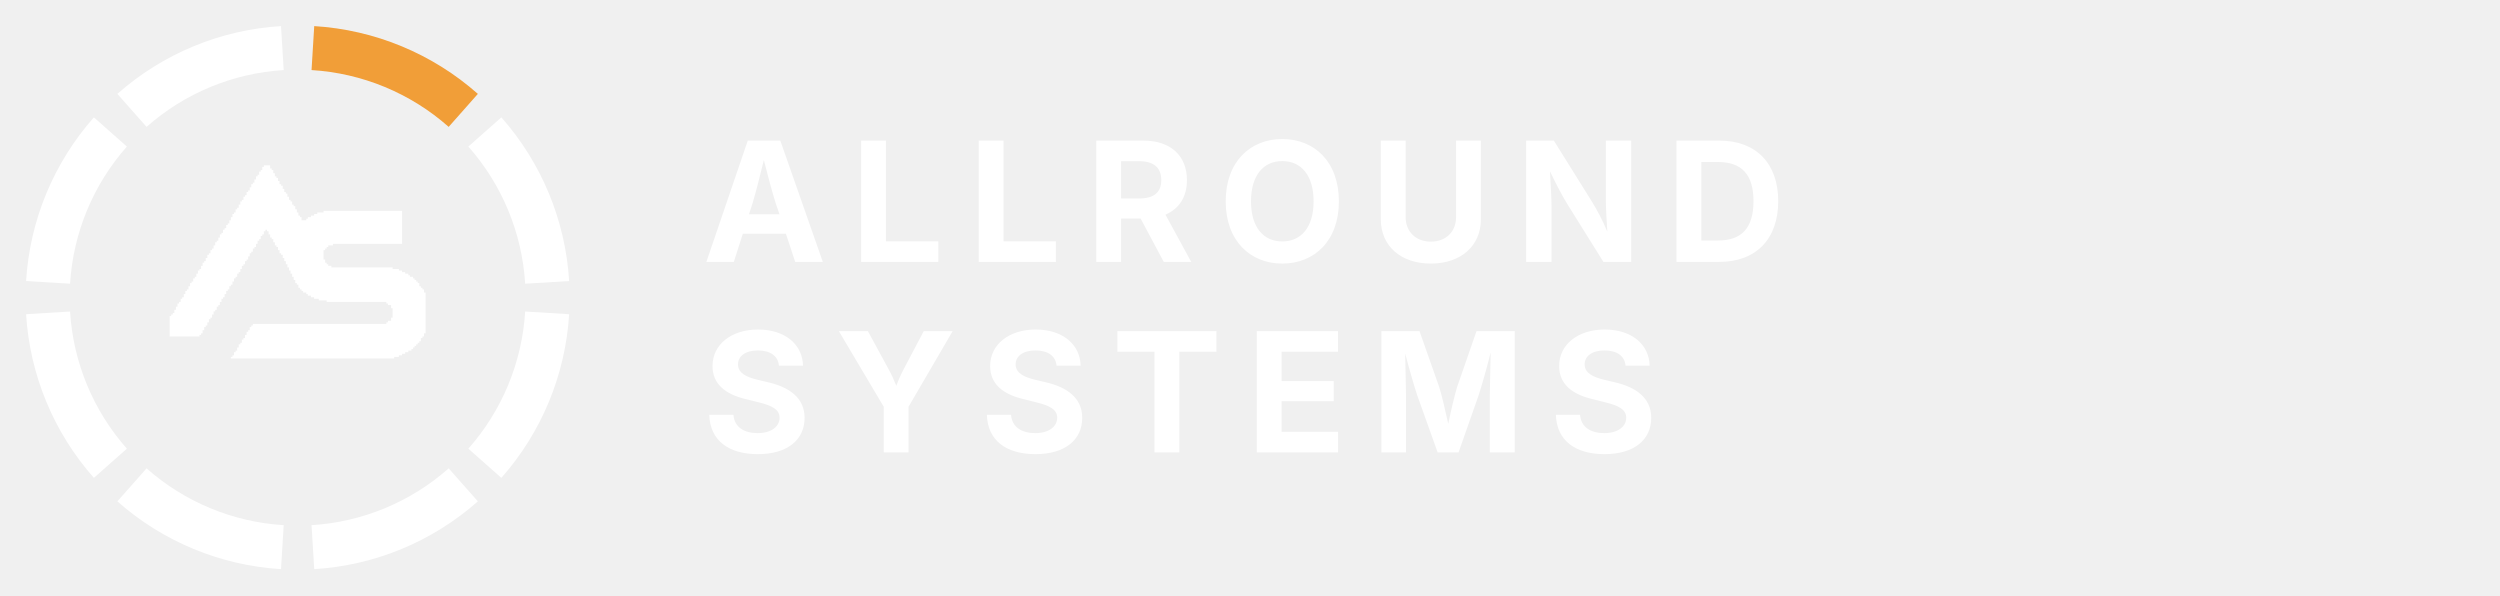
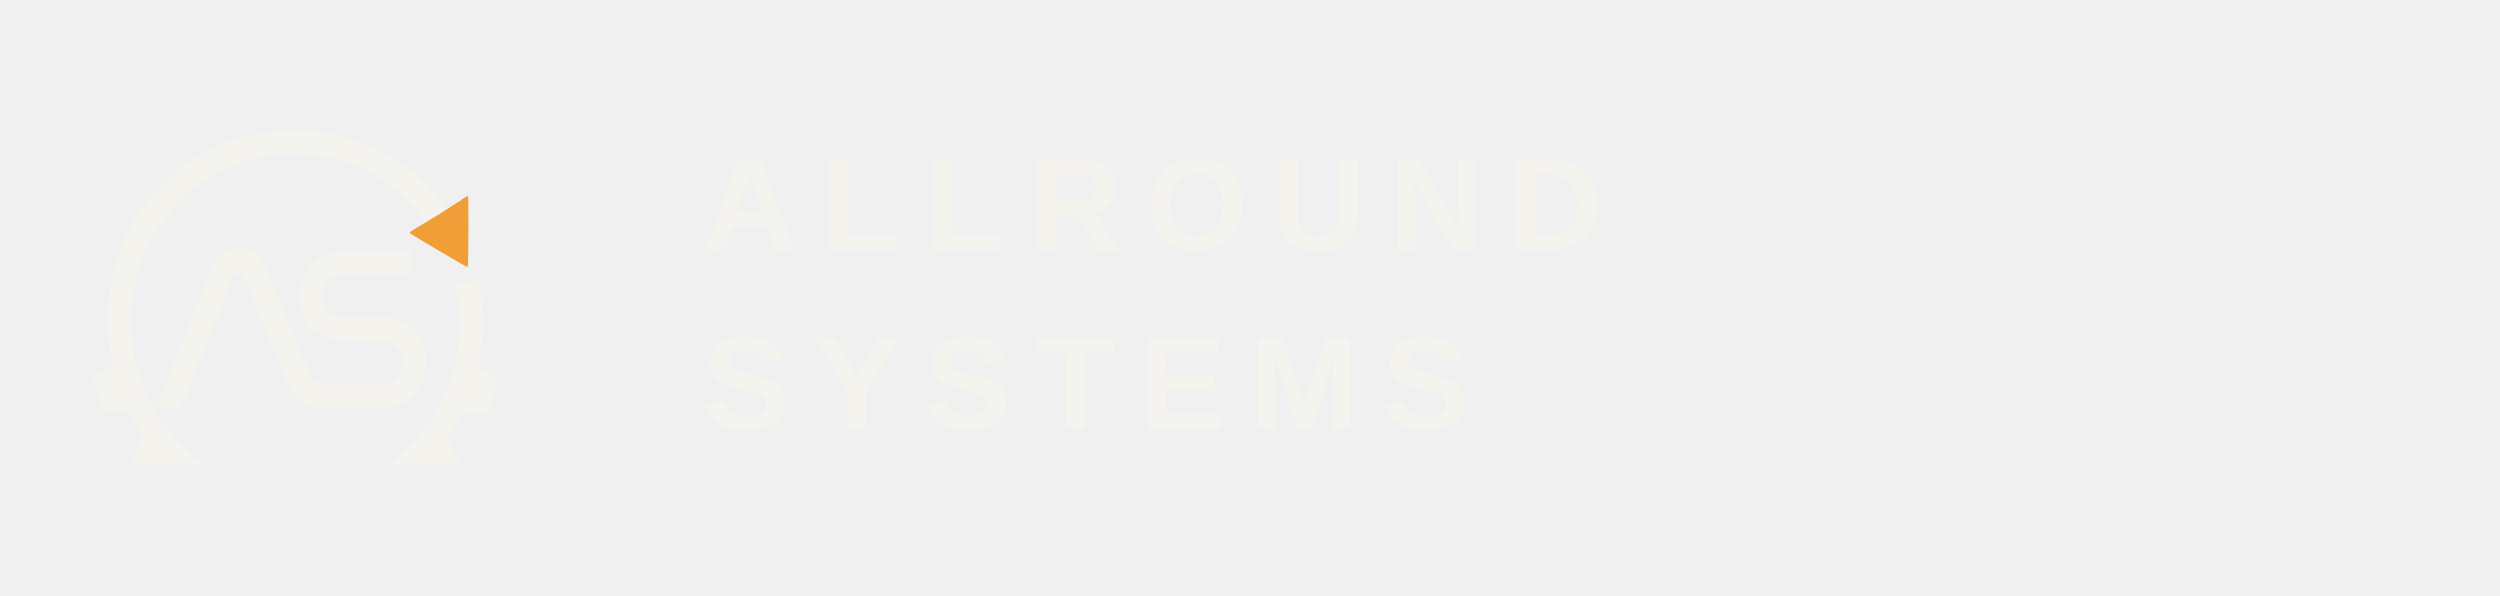
- <svg xmlns="http://www.w3.org/2000/svg" viewBox="0 0 420 100" role="img" aria-label="as-lockup-horizontal-dark.svg">
-   <path d="M91.922 52.564 A42.0 42.0 0 0 1 81.456 77.830" stroke="#FFFFFF" stroke-width="7.4" stroke-linecap="butt" fill="none" />
-   <path d="M77.830 81.456 A42.0 42.0 0 0 1 52.564 91.922" stroke="#FFFFFF" stroke-width="7.4" stroke-linecap="butt" fill="none" />
-   <path d="M47.436 91.922 A42.0 42.0 0 0 1 22.170 81.456" stroke="#FFFFFF" stroke-width="7.4" stroke-linecap="butt" fill="none" />
-   <path d="M18.544 77.830 A42.0 42.0 0 0 1 8.078 52.564" stroke="#FFFFFF" stroke-width="7.4" stroke-linecap="butt" fill="none" />
-   <path d="M8.078 47.436 A42.0 42.0 0 0 1 18.544 22.170" stroke="#FFFFFF" stroke-width="7.4" stroke-linecap="butt" fill="none" />
-   <path d="M22.170 18.544 A42.0 42.0 0 0 1 47.436 8.078" stroke="#FFFFFF" stroke-width="7.4" stroke-linecap="butt" fill="none" />
-   <path d="M52.564 8.078 A42.0 42.0 0 0 1 77.830 18.544" stroke="#F19E38" stroke-width="7.4" stroke-linecap="butt" fill="none" />
-   <path d="M81.456 22.170 A42.0 42.0 0 0 1 91.922 47.436" stroke="#FFFFFF" stroke-width="7.4" stroke-linecap="butt" fill="none" />
-   <path fill="#FFFFFF" fill-rule="evenodd" d="M 66.224 60.092 L 66.224 59.960 L 66.620 59.960 L 67.015 59.960 L 67.015 59.828 L 67.015 59.696 L 67.279 59.696 L 67.543 59.696 L 67.543 59.564 L 67.543 59.433 L 67.807 59.433 L 68.071 59.433 L 68.071 59.301 L 68.071 59.169 L 68.334 59.169 L 68.598 59.169 L 68.598 59.037 L 68.598 58.905 L 68.862 58.905 L 69.126 58.905 L 69.126 58.773 L 69.126 58.641 L 69.258 58.641 L 69.390 58.641 L 69.390 58.509 L 69.390 58.377 L 69.521 58.377 L 69.653 58.377 L 69.653 58.245 L 69.653 58.113 L 69.785 58.113 L 69.917 58.113 L 69.917 57.982 L 69.917 57.850 L 70.049 57.850 L 70.181 57.850 L 70.181 57.718 L 70.181 57.586 L 70.313 57.586 L 70.445 57.586 L 70.445 57.454 L 70.445 57.322 L 70.577 57.322 L 70.709 57.322 L 70.709 57.058 L 70.709 56.794 L 70.840 56.794 L 70.972 56.794 L 70.972 56.663 L 70.972 56.531 L 71.104 56.531 L 71.236 56.531 L 71.236 56.267 L 71.236 56.003 L 71.368 56.003 L 71.500 56.003 L 71.500 52.574 L 71.500 49.144 L 71.368 49.144 L 71.236 49.144 L 71.236 48.880 L 71.236 48.617 L 71.104 48.617 L 70.972 48.617 L 70.972 48.485 L 70.972 48.353 L 70.840 48.353 L 70.709 48.353 L 70.709 48.221 L 70.709 48.089 L 70.577 48.089 L 70.445 48.089 L 70.445 47.825 L 70.445 47.561 L 70.313 47.561 L 70.181 47.561 L 70.181 47.429 L 70.181 47.298 L 70.049 47.298 L 69.917 47.298 L 69.917 47.166 L 69.917 47.034 L 69.785 47.034 L 69.653 47.034 L 69.653 46.902 L 69.653 46.770 L 69.521 46.770 L 69.390 46.770 L 69.390 46.638 L 69.390 46.506 L 69.126 46.506 L 68.862 46.506 L 68.862 46.374 L 68.862 46.242 L 68.730 46.242 L 68.598 46.242 L 68.598 46.110 L 68.598 45.979 L 68.334 45.979 L 68.071 45.979 L 68.071 45.847 L 68.071 45.715 L 67.807 45.715 L 67.543 45.715 L 67.543 45.583 L 67.543 45.451 L 67.279 45.451 L 67.015 45.451 L 67.015 45.319 L 67.015 45.187 L 66.488 45.187 L 65.960 45.187 L 65.960 45.055 L 65.960 44.923 L 60.816 44.923 L 55.672 44.923 L 55.672 44.791 L 55.672 44.660 L 55.408 44.660 L 55.144 44.660 L 55.144 44.528 L 55.144 44.396 L 55.012 44.396 L 54.880 44.396 L 54.880 44.264 L 54.880 44.132 L 54.748 44.132 L 54.617 44.132 L 54.617 43.868 L 54.617 43.604 L 54.485 43.604 L 54.353 43.604 L 54.353 42.813 L 54.353 42.021 L 54.485 42.021 L 54.617 42.021 L 54.617 41.890 L 54.617 41.758 L 54.748 41.758 L 54.880 41.758 L 54.880 41.626 L 54.880 41.494 L 55.012 41.494 L 55.144 41.494 L 55.144 41.362 L 55.144 41.230 L 55.540 41.230 L 55.936 41.230 L 55.936 41.098 L 55.936 40.966 L 61.739 40.966 L 67.543 40.966 L 67.543 38.196 L 67.543 35.426 L 60.948 35.426 L 54.353 35.426 L 54.353 35.558 L 54.353 35.690 L 53.825 35.690 L 53.298 35.690 L 53.298 35.822 L 53.298 35.954 L 53.034 35.954 L 52.770 35.954 L 52.770 36.086 L 52.770 36.218 L 52.506 36.218 L 52.242 36.218 L 52.242 36.350 L 52.242 36.482 L 51.979 36.482 L 51.715 36.482 L 51.715 36.613 L 51.715 36.745 L 51.583 36.745 L 51.451 36.745 L 51.451 36.877 L 51.451 37.009 L 51.055 37.009 L 50.660 37.009 L 50.660 36.745 L 50.660 36.482 L 50.528 36.482 L 50.396 36.482 L 50.396 36.350 L 50.396 36.218 L 50.264 36.218 L 50.132 36.218 L 50.132 35.954 L 50.132 35.690 L 50.000 35.690 L 49.868 35.690 L 49.868 35.426 L 49.868 35.163 L 49.736 35.163 L 49.604 35.163 L 49.604 34.899 L 49.604 34.635 L 49.472 34.635 L 49.340 34.635 L 49.340 34.503 L 49.340 34.371 L 49.209 34.371 L 49.077 34.371 L 49.077 34.107 L 49.077 33.844 L 48.945 33.844 L 48.813 33.844 L 48.813 33.712 L 48.813 33.580 L 48.681 33.580 L 48.549 33.580 L 48.549 33.316 L 48.549 33.052 L 48.417 33.052 L 48.285 33.052 L 48.285 32.788 L 48.285 32.525 L 48.153 32.525 L 48.021 32.525 L 48.021 32.393 L 48.021 32.261 L 47.890 32.261 L 47.758 32.261 L 47.758 31.997 L 47.758 31.733 L 47.626 31.733 L 47.494 31.733 L 47.494 31.469 L 47.494 31.206 L 47.362 31.206 L 47.230 31.206 L 47.230 31.074 L 47.230 30.942 L 47.098 30.942 L 46.966 30.942 L 46.966 30.678 L 46.966 30.414 L 46.834 30.414 L 46.702 30.414 L 46.702 30.150 L 46.702 29.887 L 46.571 29.887 L 46.439 29.887 L 46.439 29.755 L 46.439 29.623 L 46.307 29.623 L 46.175 29.623 L 46.175 29.359 L 46.175 29.095 L 46.043 29.095 L 45.911 29.095 L 45.911 28.831 L 45.911 28.567 L 45.779 28.567 L 45.647 28.567 L 45.647 28.436 L 45.647 28.304 L 45.515 28.304 L 45.383 28.304 L 45.383 28.040 L 45.383 27.776 L 44.856 27.776 L 44.328 27.776 L 44.328 27.908 L 44.328 28.040 L 44.196 28.040 L 44.064 28.040 L 44.064 28.304 L 44.064 28.567 L 43.933 28.567 L 43.801 28.567 L 43.801 28.699 L 43.801 28.831 L 43.669 28.831 L 43.537 28.831 L 43.537 29.095 L 43.537 29.359 L 43.405 29.359 L 43.273 29.359 L 43.273 29.491 L 43.273 29.623 L 43.141 29.623 L 43.009 29.623 L 43.009 29.887 L 43.009 30.150 L 42.877 30.150 L 42.745 30.150 L 42.745 30.414 L 42.745 30.678 L 42.613 30.678 L 42.482 30.678 L 42.482 30.810 L 42.482 30.942 L 42.350 30.942 L 42.218 30.942 L 42.218 31.206 L 42.218 31.469 L 42.086 31.469 L 41.954 31.469 L 41.954 31.733 L 41.954 31.997 L 41.822 31.997 L 41.690 31.997 L 41.690 32.129 L 41.690 32.261 L 41.558 32.261 L 41.426 32.261 L 41.426 32.525 L 41.426 32.788 L 41.294 32.788 L 41.163 32.788 L 41.163 32.920 L 41.163 33.052 L 41.031 33.052 L 40.899 33.052 L 40.899 33.316 L 40.899 33.580 L 40.767 33.580 L 40.635 33.580 L 40.635 33.712 L 40.635 33.844 L 40.503 33.844 L 40.371 33.844 L 40.371 34.107 L 40.371 34.371 L 40.239 34.371 L 40.107 34.371 L 40.107 34.635 L 40.107 34.899 L 39.975 34.899 L 39.844 34.899 L 39.844 35.031 L 39.844 35.163 L 39.712 35.163 L 39.580 35.163 L 39.580 35.426 L 39.580 35.690 L 39.448 35.690 L 39.316 35.690 L 39.316 35.822 L 39.316 35.954 L 39.184 35.954 L 39.052 35.954 L 39.052 36.218 L 39.052 36.482 L 38.920 36.482 L 38.788 36.482 L 38.788 36.745 L 38.788 37.009 L 38.656 37.009 L 38.525 37.009 L 38.525 37.273 L 38.525 37.537 L 38.393 37.537 L 38.261 37.537 L 38.261 37.669 L 38.261 37.801 L 38.129 37.801 L 37.997 37.801 L 37.997 38.064 L 37.997 38.328 L 37.865 38.328 L 37.733 38.328 L 37.733 38.460 L 37.733 38.592 L 37.601 38.592 L 37.469 38.592 L 37.469 38.856 L 37.469 39.120 L 37.337 39.120 L 37.206 39.120 L 37.206 39.252 L 37.206 39.383 L 37.074 39.383 L 36.942 39.383 L 36.942 39.647 L 36.942 39.911 L 36.810 39.911 L 36.678 39.911 L 36.678 40.175 L 36.678 40.439 L 36.546 40.439 L 36.414 40.439 L 36.414 40.571 L 36.414 40.702 L 36.282 40.702 L 36.150 40.702 L 36.150 40.966 L 36.150 41.230 L 36.018 41.230 L 35.887 41.230 L 35.887 41.494 L 35.887 41.758 L 35.755 41.758 L 35.623 41.758 L 35.623 41.890 L 35.623 42.021 L 35.491 42.021 L 35.359 42.021 L 35.359 42.285 L 35.359 42.549 L 35.227 42.549 L 35.095 42.549 L 35.095 42.681 L 35.095 42.813 L 34.963 42.813 L 34.831 42.813 L 34.831 43.077 L 34.831 43.340 L 34.699 43.340 L 34.567 43.340 L 34.567 43.604 L 34.567 43.868 L 34.436 43.868 L 34.304 43.868 L 34.304 44.000 L 34.304 44.132 L 34.172 44.132 L 34.040 44.132 L 34.040 44.396 L 34.040 44.660 L 33.908 44.660 L 33.776 44.660 L 33.776 44.923 L 33.776 45.187 L 33.644 45.187 L 33.512 45.187 L 33.512 45.319 L 33.512 45.451 L 33.380 45.451 L 33.248 45.451 L 33.248 45.715 L 33.248 45.979 L 33.117 45.979 L 32.985 45.979 L 32.985 46.242 L 32.985 46.506 L 32.853 46.506 L 32.721 46.506 L 32.721 46.638 L 32.721 46.770 L 32.589 46.770 L 32.457 46.770 L 32.457 47.034 L 32.457 47.298 L 32.325 47.298 L 32.193 47.298 L 32.193 47.429 L 32.193 47.561 L 32.061 47.561 L 31.929 47.561 L 31.929 47.825 L 31.929 48.089 L 31.798 48.089 L 31.666 48.089 L 31.666 48.353 L 31.666 48.617 L 31.534 48.617 L 31.402 48.617 L 31.402 48.748 L 31.402 48.880 L 31.270 48.880 L 31.138 48.880 L 31.138 49.144 L 31.138 49.408 L 31.006 49.408 L 30.874 49.408 L 30.874 49.672 L 30.874 49.936 L 30.742 49.936 L 30.610 49.936 L 30.610 50.067 L 30.610 50.199 L 30.479 50.199 L 30.347 50.199 L 30.347 50.463 L 30.347 50.727 L 30.215 50.727 L 30.083 50.727 L 30.083 50.859 L 30.083 50.991 L 29.951 50.991 L 29.819 50.991 L 29.819 51.255 L 29.819 51.518 L 29.687 51.518 L 29.555 51.518 L 29.555 51.782 L 29.555 52.046 L 29.423 52.046 L 29.291 52.046 L 29.291 52.310 L 29.291 52.574 L 29.160 52.574 L 29.028 52.574 L 29.028 52.706 L 29.028 52.837 L 28.896 52.837 L 28.764 52.837 L 28.764 52.969 L 28.764 53.101 L 28.632 53.101 L 28.500 53.101 L 28.500 54.816 L 28.500 56.531 L 31.006 56.531 L 33.512 56.531 L 33.512 56.399 L 33.512 56.267 L 33.644 56.267 L 33.776 56.267 L 33.776 56.135 L 33.776 56.003 L 33.908 56.003 L 34.040 56.003 L 34.040 55.739 L 34.040 55.475 L 34.172 55.475 L 34.304 55.475 L 34.304 55.212 L 34.304 54.948 L 34.436 54.948 L 34.567 54.948 L 34.567 54.816 L 34.567 54.684 L 34.699 54.684 L 34.831 54.684 L 34.831 54.420 L 34.831 54.156 L 34.963 54.156 L 35.095 54.156 L 35.095 53.893 L 35.095 53.629 L 35.227 53.629 L 35.359 53.629 L 35.359 53.497 L 35.359 53.365 L 35.491 53.365 L 35.623 53.365 L 35.623 53.101 L 35.623 52.837 L 35.755 52.837 L 35.887 52.837 L 35.887 52.574 L 35.887 52.310 L 36.018 52.310 L 36.150 52.310 L 36.150 52.178 L 36.150 52.046 L 36.282 52.046 L 36.414 52.046 L 36.414 51.782 L 36.414 51.518 L 36.546 51.518 L 36.678 51.518 L 36.678 51.387 L 36.678 51.255 L 36.810 51.255 L 36.942 51.255 L 36.942 50.991 L 36.942 50.727 L 37.074 50.727 L 37.206 50.727 L 37.206 50.463 L 37.206 50.199 L 37.337 50.199 L 37.469 50.199 L 37.469 50.067 L 37.469 49.936 L 37.601 49.936 L 37.733 49.936 L 37.733 49.672 L 37.733 49.408 L 37.865 49.408 L 37.997 49.408 L 37.997 49.144 L 37.997 48.880 L 38.129 48.880 L 38.261 48.880 L 38.261 48.748 L 38.261 48.617 L 38.393 48.617 L 38.525 48.617 L 38.525 48.353 L 38.525 48.089 L 38.656 48.089 L 38.788 48.089 L 38.788 47.957 L 38.788 47.825 L 38.920 47.825 L 39.052 47.825 L 39.052 47.561 L 39.052 47.298 L 39.184 47.298 L 39.316 47.298 L 39.316 47.034 L 39.316 46.770 L 39.448 46.770 L 39.580 46.770 L 39.580 46.638 L 39.580 46.506 L 39.712 46.506 L 39.844 46.506 L 39.844 46.242 L 39.844 45.979 L 39.975 45.979 L 40.107 45.979 L 40.107 45.847 L 40.107 45.715 L 40.239 45.715 L 40.371 45.715 L 40.371 45.451 L 40.371 45.187 L 40.503 45.187 L 40.635 45.187 L 40.635 44.923 L 40.635 44.660 L 40.767 44.660 L 40.899 44.660 L 40.899 44.528 L 40.899 44.396 L 41.031 44.396 L 41.163 44.396 L 41.163 44.132 L 41.163 43.868 L 41.294 43.868 L 41.426 43.868 L 41.426 43.736 L 41.426 43.604 L 41.558 43.604 L 41.690 43.604 L 41.690 43.340 L 41.690 43.077 L 41.822 43.077 L 41.954 43.077 L 41.954 42.813 L 41.954 42.549 L 42.086 42.549 L 42.218 42.549 L 42.218 42.417 L 42.218 42.285 L 42.350 42.285 L 42.482 42.285 L 42.482 42.021 L 42.482 41.758 L 42.613 41.758 L 42.745 41.758 L 42.745 41.626 L 42.745 41.494 L 42.877 41.494 L 43.009 41.494 L 43.009 41.230 L 43.009 40.966 L 43.141 40.966 L 43.273 40.966 L 43.273 40.702 L 43.273 40.439 L 43.405 40.439 L 43.537 40.439 L 43.537 40.307 L 43.537 40.175 L 43.669 40.175 L 43.801 40.175 L 43.801 39.911 L 43.801 39.647 L 43.933 39.647 L 44.064 39.647 L 44.064 39.515 L 44.064 39.383 L 44.196 39.383 L 44.328 39.383 L 44.328 39.120 L 44.328 38.856 L 44.460 38.856 L 44.592 38.856 L 44.592 38.724 L 44.592 38.592 L 44.724 38.592 L 44.856 38.592 L 44.856 38.724 L 44.856 38.856 L 44.988 38.856 L 45.120 38.856 L 45.120 39.120 L 45.120 39.383 L 45.252 39.383 L 45.383 39.383 L 45.383 39.647 L 45.383 39.911 L 45.515 39.911 L 45.647 39.911 L 45.647 40.043 L 45.647 40.175 L 45.779 40.175 L 45.911 40.175 L 45.911 40.439 L 45.911 40.702 L 46.043 40.702 L 46.175 40.702 L 46.175 40.966 L 46.175 41.230 L 46.307 41.230 L 46.439 41.230 L 46.439 41.362 L 46.439 41.494 L 46.571 41.494 L 46.702 41.494 L 46.702 41.758 L 46.702 42.021 L 46.834 42.021 L 46.966 42.021 L 46.966 42.285 L 46.966 42.549 L 47.098 42.549 L 47.230 42.549 L 47.230 42.681 L 47.230 42.813 L 47.362 42.813 L 47.494 42.813 L 47.494 43.077 L 47.494 43.340 L 47.626 43.340 L 47.758 43.340 L 47.758 43.604 L 47.758 43.868 L 47.890 43.868 L 48.021 43.868 L 48.021 44.132 L 48.021 44.396 L 48.153 44.396 L 48.285 44.396 L 48.285 44.660 L 48.285 44.923 L 48.417 44.923 L 48.549 44.923 L 48.549 45.187 L 48.549 45.451 L 48.681 45.451 L 48.813 45.451 L 48.813 45.715 L 48.813 45.979 L 48.945 45.979 L 49.077 45.979 L 49.077 46.242 L 49.077 46.506 L 49.209 46.506 L 49.340 46.506 L 49.340 46.770 L 49.340 47.034 L 49.472 47.034 L 49.604 47.034 L 49.604 47.298 L 49.604 47.561 L 49.736 47.561 L 49.868 47.561 L 49.868 47.693 L 49.868 47.825 L 50.000 47.825 L 50.132 47.825 L 50.132 48.089 L 50.132 48.353 L 50.264 48.353 L 50.396 48.353 L 50.396 48.485 L 50.396 48.617 L 50.528 48.617 L 50.660 48.617 L 50.660 48.748 L 50.660 48.880 L 50.791 48.880 L 50.923 48.880 L 50.923 49.012 L 50.923 49.144 L 51.187 49.144 L 51.451 49.144 L 51.451 49.276 L 51.451 49.408 L 51.583 49.408 L 51.715 49.408 L 51.715 49.540 L 51.715 49.672 L 51.979 49.672 L 52.242 49.672 L 52.242 49.804 L 52.242 49.936 L 52.506 49.936 L 52.770 49.936 L 52.770 50.067 L 52.770 50.199 L 53.166 50.199 L 53.561 50.199 L 53.561 50.331 L 53.561 50.463 L 54.221 50.463 L 54.880 50.463 L 54.880 50.595 L 54.880 50.727 L 59.893 50.727 L 64.905 50.727 L 64.905 50.859 L 64.905 50.991 L 65.037 50.991 L 65.169 50.991 L 65.169 51.123 L 65.169 51.255 L 65.433 51.255 L 65.696 51.255 L 65.696 51.518 L 65.696 51.782 L 65.828 51.782 L 65.960 51.782 L 65.960 52.574 L 65.960 53.365 L 65.828 53.365 L 65.696 53.365 L 65.696 53.629 L 65.696 53.893 L 65.433 53.893 L 65.169 53.893 L 65.169 54.025 L 65.169 54.156 L 65.037 54.156 L 64.905 54.156 L 64.905 54.288 L 64.905 54.420 L 53.693 54.420 L 42.482 54.420 L 42.482 54.552 L 42.482 54.684 L 42.350 54.684 L 42.218 54.684 L 42.218 54.816 L 42.218 54.948 L 42.086 54.948 L 41.954 54.948 L 41.954 55.212 L 41.954 55.475 L 41.822 55.475 L 41.690 55.475 L 41.690 55.607 L 41.690 55.739 L 41.558 55.739 L 41.426 55.739 L 41.426 56.003 L 41.426 56.267 L 41.294 56.267 L 41.163 56.267 L 41.163 56.531 L 41.163 56.794 L 41.031 56.794 L 40.899 56.794 L 40.899 56.926 L 40.899 57.058 L 40.767 57.058 L 40.635 57.058 L 40.635 57.322 L 40.635 57.586 L 40.503 57.586 L 40.371 57.586 L 40.371 57.718 L 40.371 57.850 L 40.239 57.850 L 40.107 57.850 L 40.107 58.113 L 40.107 58.377 L 39.975 58.377 L 39.844 58.377 L 39.844 58.641 L 39.844 58.905 L 39.712 58.905 L 39.580 58.905 L 39.580 59.037 L 39.580 59.169 L 39.448 59.169 L 39.316 59.169 L 39.316 59.433 L 39.316 59.696 L 39.184 59.696 L 39.052 59.696 L 39.052 59.828 L 39.052 59.960 L 38.920 59.960 L 38.788 59.960 L 38.788 60.092 L 38.788 60.224 L 52.506 60.224 L 66.224 60.224 L 66.224 60.092 Z" />
-   <g fill="#FFFFFF" font-family="Inter, Montserrat, Arial, Helvetica, sans-serif" font-weight="700">
-     <text x="118" y="44" font-size="28" letter-spacing="0.14em">ALLROUND</text>
-     <text x="118" y="76" font-size="28" letter-spacing="0.14em">SYSTEMS</text>
+ <svg xmlns="http://www.w3.org/2000/svg" viewBox="0 0 420 100" role="img" aria-label="Allround Systems lockup horizontal">
+   <g transform="translate(2 2) scale(0.96)">
+     <path fill="#F5F3ED" fill-rule="evenodd" d="M32.65 78.47 C29.14 75.82 25.87 71.76 23.84 67.52 C21.82 63.30 20.82 58.90 20.83 54.18 C20.83 49.70 21.67 45.74 23.48 41.73 C24.95 38.46 26.74 35.86 29.38 33.16 C33.77 28.66 38.89 26.07 45.32 25.09 C46.81 24.86 51.71 24.83 53.12 25.04 C58.31 25.81 62.41 27.49 66.38 30.46 C68.38 31.95 70.83 34.41 72.17 36.28 L72.53 36.77 L74.24 35.71 C75.18 35.13 76.00 34.61 76.05 34.56 C76.26 34.36 74.35 31.97 72.55 30.16 C67.30 24.92 60.40 21.68 52.85 20.93 C51.55 20.80 47.66 20.77 46.65 20.87 C42.36 21.33 39.43 22.07 36.06 23.53 C27.68 27.19 20.87 34.84 18.25 43.55 C17.10 47.36 16.56 51.96 16.80 55.81 C16.91 57.61 17.20 59.83 17.48 61.00 L17.62 61.59 L16.05 62.79 C15.19 63.45 14.39 64.10 14.27 64.22 L14.06 64.45 L14.63 66.13 C15.70 69.27 15.85 69.69 15.97 69.83 C16.06 69.94 16.24 69.97 16.58 69.93 C16.85 69.90 17.79 69.85 18.66 69.82 L20.24 69.76 L20.87 70.89 C21.22 71.52 21.84 72.54 22.25 73.18 L23.01 74.33 L22.13 76.30 C21.64 77.39 21.25 78.35 21.25 78.43 C21.25 78.51 21.40 78.74 21.59 78.93 L21.92 79.28 L27.83 79.28 L33.73 79.28 L32.65 78.47 Z M77.84 78.96 C78.00 78.78 78.12 78.58 78.12 78.53 C78.12 78.47 77.71 77.59 77.22 76.56 C76.73 75.54 76.32 74.66 76.32 74.61 C76.32 74.56 76.67 73.94 77.10 73.23 C77.53 72.52 78.11 71.52 78.38 71.00 L78.89 70.07 L81.07 70.10 L83.25 70.14 L84.17 67.40 C84.87 65.32 85.06 64.62 84.98 64.52 C84.84 64.36 82.06 62.25 81.77 62.08 L81.57 61.97 L81.80 60.77 C82.27 58.32 82.38 57.14 82.39 54.44 C82.39 52.50 82.34 51.53 82.20 50.58 C81.95 48.88 81.63 47.23 81.53 47.14 C81.45 47.07 77.70 47.64 77.60 47.74 C77.57 47.76 77.61 48.13 77.68 48.55 C78.59 53.60 78.50 57.63 77.39 62.10 C76.28 66.56 74.15 70.77 71.19 74.31 C70.27 75.42 68.10 77.50 66.97 78.38 C66.44 78.78 65.97 79.15 65.91 79.19 C65.86 79.24 68.46 79.28 71.69 79.28 L77.57 79.28 L77.84 78.96 Z M29.17 69.16 C29.38 69.06 29.65 68.82 29.78 68.62 C29.90 68.43 30.49 67.05 31.09 65.56 C31.68 64.07 33.49 59.51 35.12 55.44 C36.75 51.37 38.24 47.64 38.44 47.14 C38.64 46.63 38.91 46.12 39.05 45.99 C39.50 45.57 40.24 45.71 40.53 46.28 C40.66 46.55 42.42 50.80 44.61 56.13 C48.51 65.66 48.66 66.02 49.25 66.82 C50.09 67.96 51.19 68.70 52.65 69.10 L53.33 69.29 L59.67 69.29 L66.01 69.29 L66.70 69.11 C68.45 68.63 70.14 67.46 71.10 66.05 C71.96 64.79 72.38 63.49 72.48 61.78 C72.69 58.32 70.81 55.18 67.85 54.01 C66.46 53.46 66.39 53.46 61.52 53.39 L56.92 53.33 L56.34 53.06 C54.78 52.32 53.95 50.57 54.37 48.89 C54.66 47.69 55.22 46.99 56.34 46.39 L56.82 46.14 L63.37 46.09 L69.93 46.04 L69.93 43.99 L69.93 41.94 L63.44 41.96 C59.87 41.97 56.73 42.02 56.46 42.07 C54.41 42.46 52.60 43.70 51.46 45.51 C50.49 47.03 50.15 48.38 50.24 50.26 C50.34 52.34 50.99 53.84 52.38 55.24 C53.33 56.20 54.40 56.81 55.81 57.21 L56.61 57.43 L61.05 57.50 C63.65 57.54 65.62 57.62 65.81 57.69 C67.57 58.29 68.62 59.86 68.46 61.67 C68.34 63.11 67.41 64.39 66.09 64.93 L65.49 65.17 L59.73 65.17 C53.37 65.17 53.63 65.19 52.83 64.49 C52.55 64.25 52.32 63.85 51.97 63.02 C51.12 60.99 48.67 55.07 47.67 52.64 C44.23 44.23 44.16 44.08 43.63 43.32 C41.53 40.31 37.10 40.70 35.34 44.03 C35.02 44.65 31.67 52.99 29.25 59.20 C26.06 67.39 25.58 68.65 25.58 68.93 C25.58 69.31 25.63 69.32 27.38 69.33 C28.54 69.34 28.87 69.31 29.17 69.16 Z" />
+     <path fill="#F19E38" fill-rule="evenodd" d="M79.89 38.48 C79.90 35.08 79.88 32.27 79.83 32.22 C79.75 32.14 78.63 32.82 78.56 33.00 C78.54 33.05 78.48 33.09 78.42 33.09 C78.37 33.09 77.77 33.46 77.09 33.91 C75.62 34.89 73.15 36.41 71.06 37.64 C70.24 38.13 69.56 38.58 69.56 38.64 C69.56 38.77 79.60 44.72 79.76 44.67 C79.83 44.65 79.87 42.47 79.89 38.48 Z" />
+   </g>
+   <g fill="#F5F3ED" font-family="Montserrat, Arial Narrow, Arial, Helvetica, sans-serif" font-weight="700" letter-spacing="0.18em">
+     <text x="118" y="42" font-size="22">ALLROUND</text>
+     <text x="118" y="72" font-size="22">SYSTEMS</text>
  </g>
</svg>
